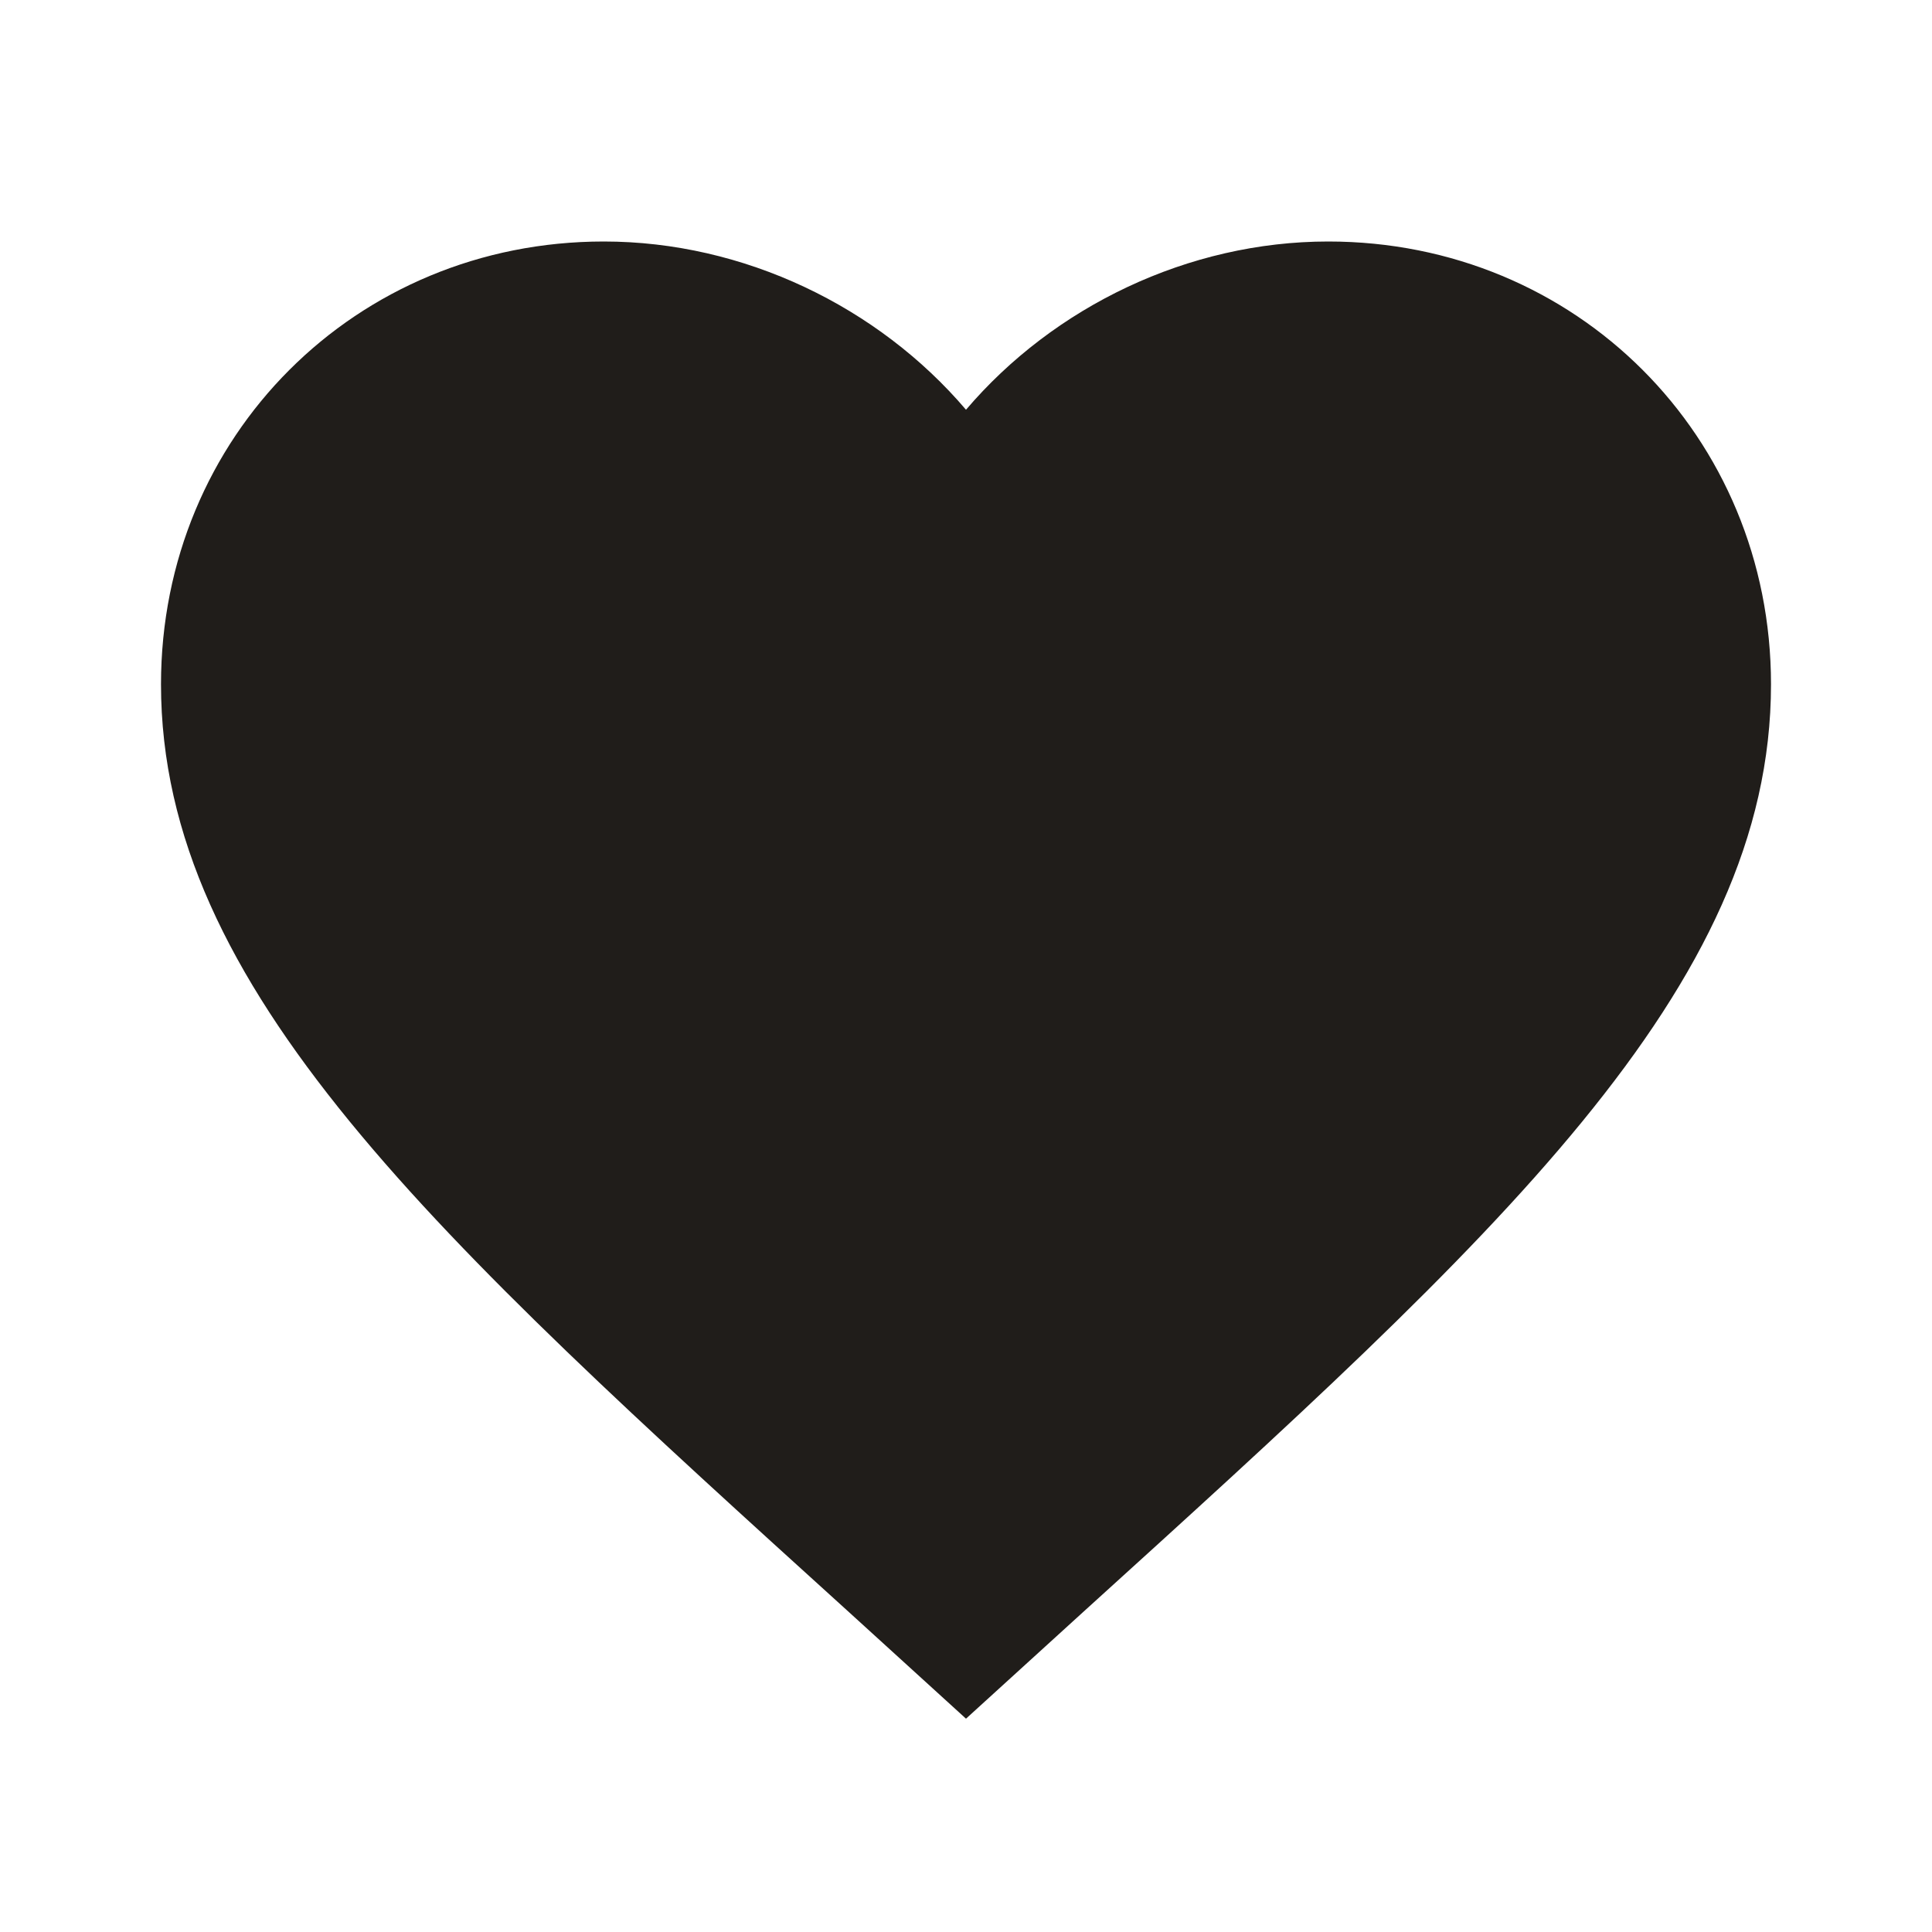
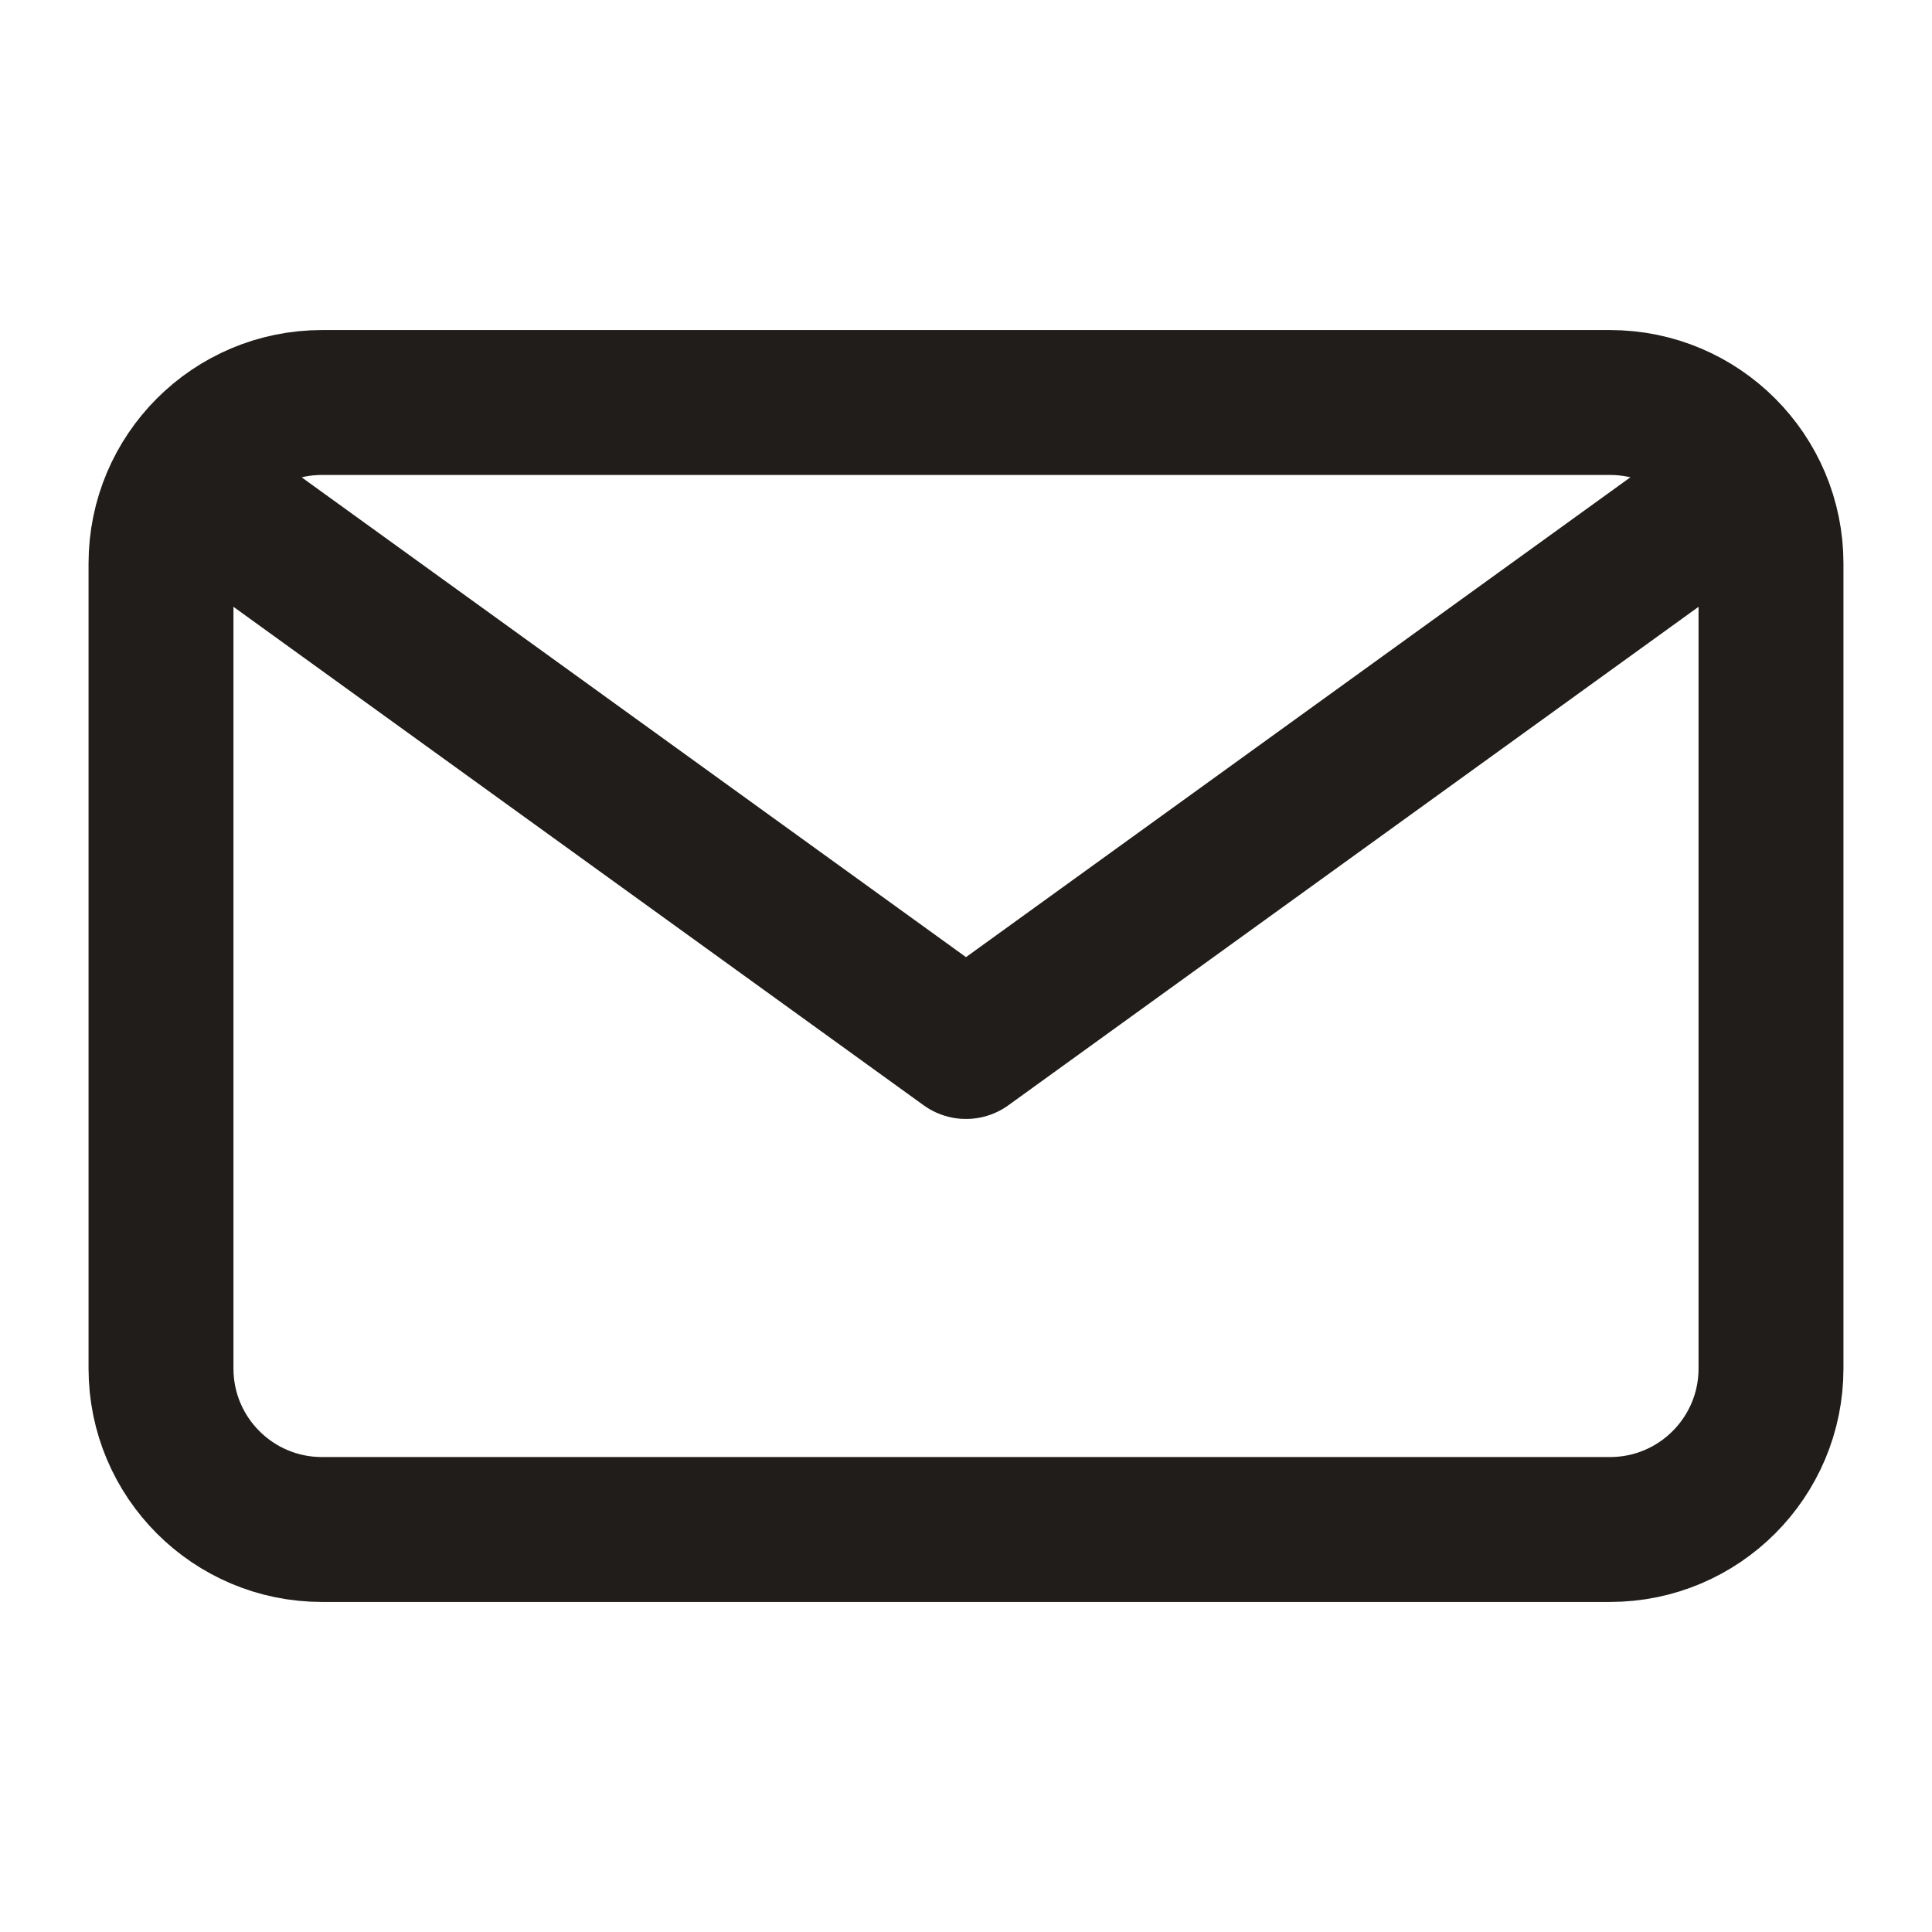
- <svg xmlns="http://www.w3.org/2000/svg" viewBox="0 0 24 24" role="img" aria-label="Heart">
-   <path fill="#201d1a" d="M12,21.35 L10.55,20.03 C5.4,15.36 2,12.28 2,8.5 C2,5.42 4.42,3 7.5,3 C9.24,3 10.91,3.81 12,5.09 C13.09,3.81 14.76,3 16.5,3 C19.58,3 22,5.42 22,8.5 C22,12.28 18.6,15.36 13.45,20.03 L12,21.35 Z" />
+ <svg xmlns="http://www.w3.org/2000/svg" viewBox="0 0 24 24" role="img" aria-label="Envelope">
+   <rect x="2" y="5" width="20" height="14" rx="2" fill="none" stroke="#201d1a" stroke-width="1.8" />
+   <path d="M3 6.5 L12 13 L21 6.5" fill="none" stroke="#201d1a" stroke-width="1.8" stroke-linecap="round" stroke-linejoin="round" />
</svg>
